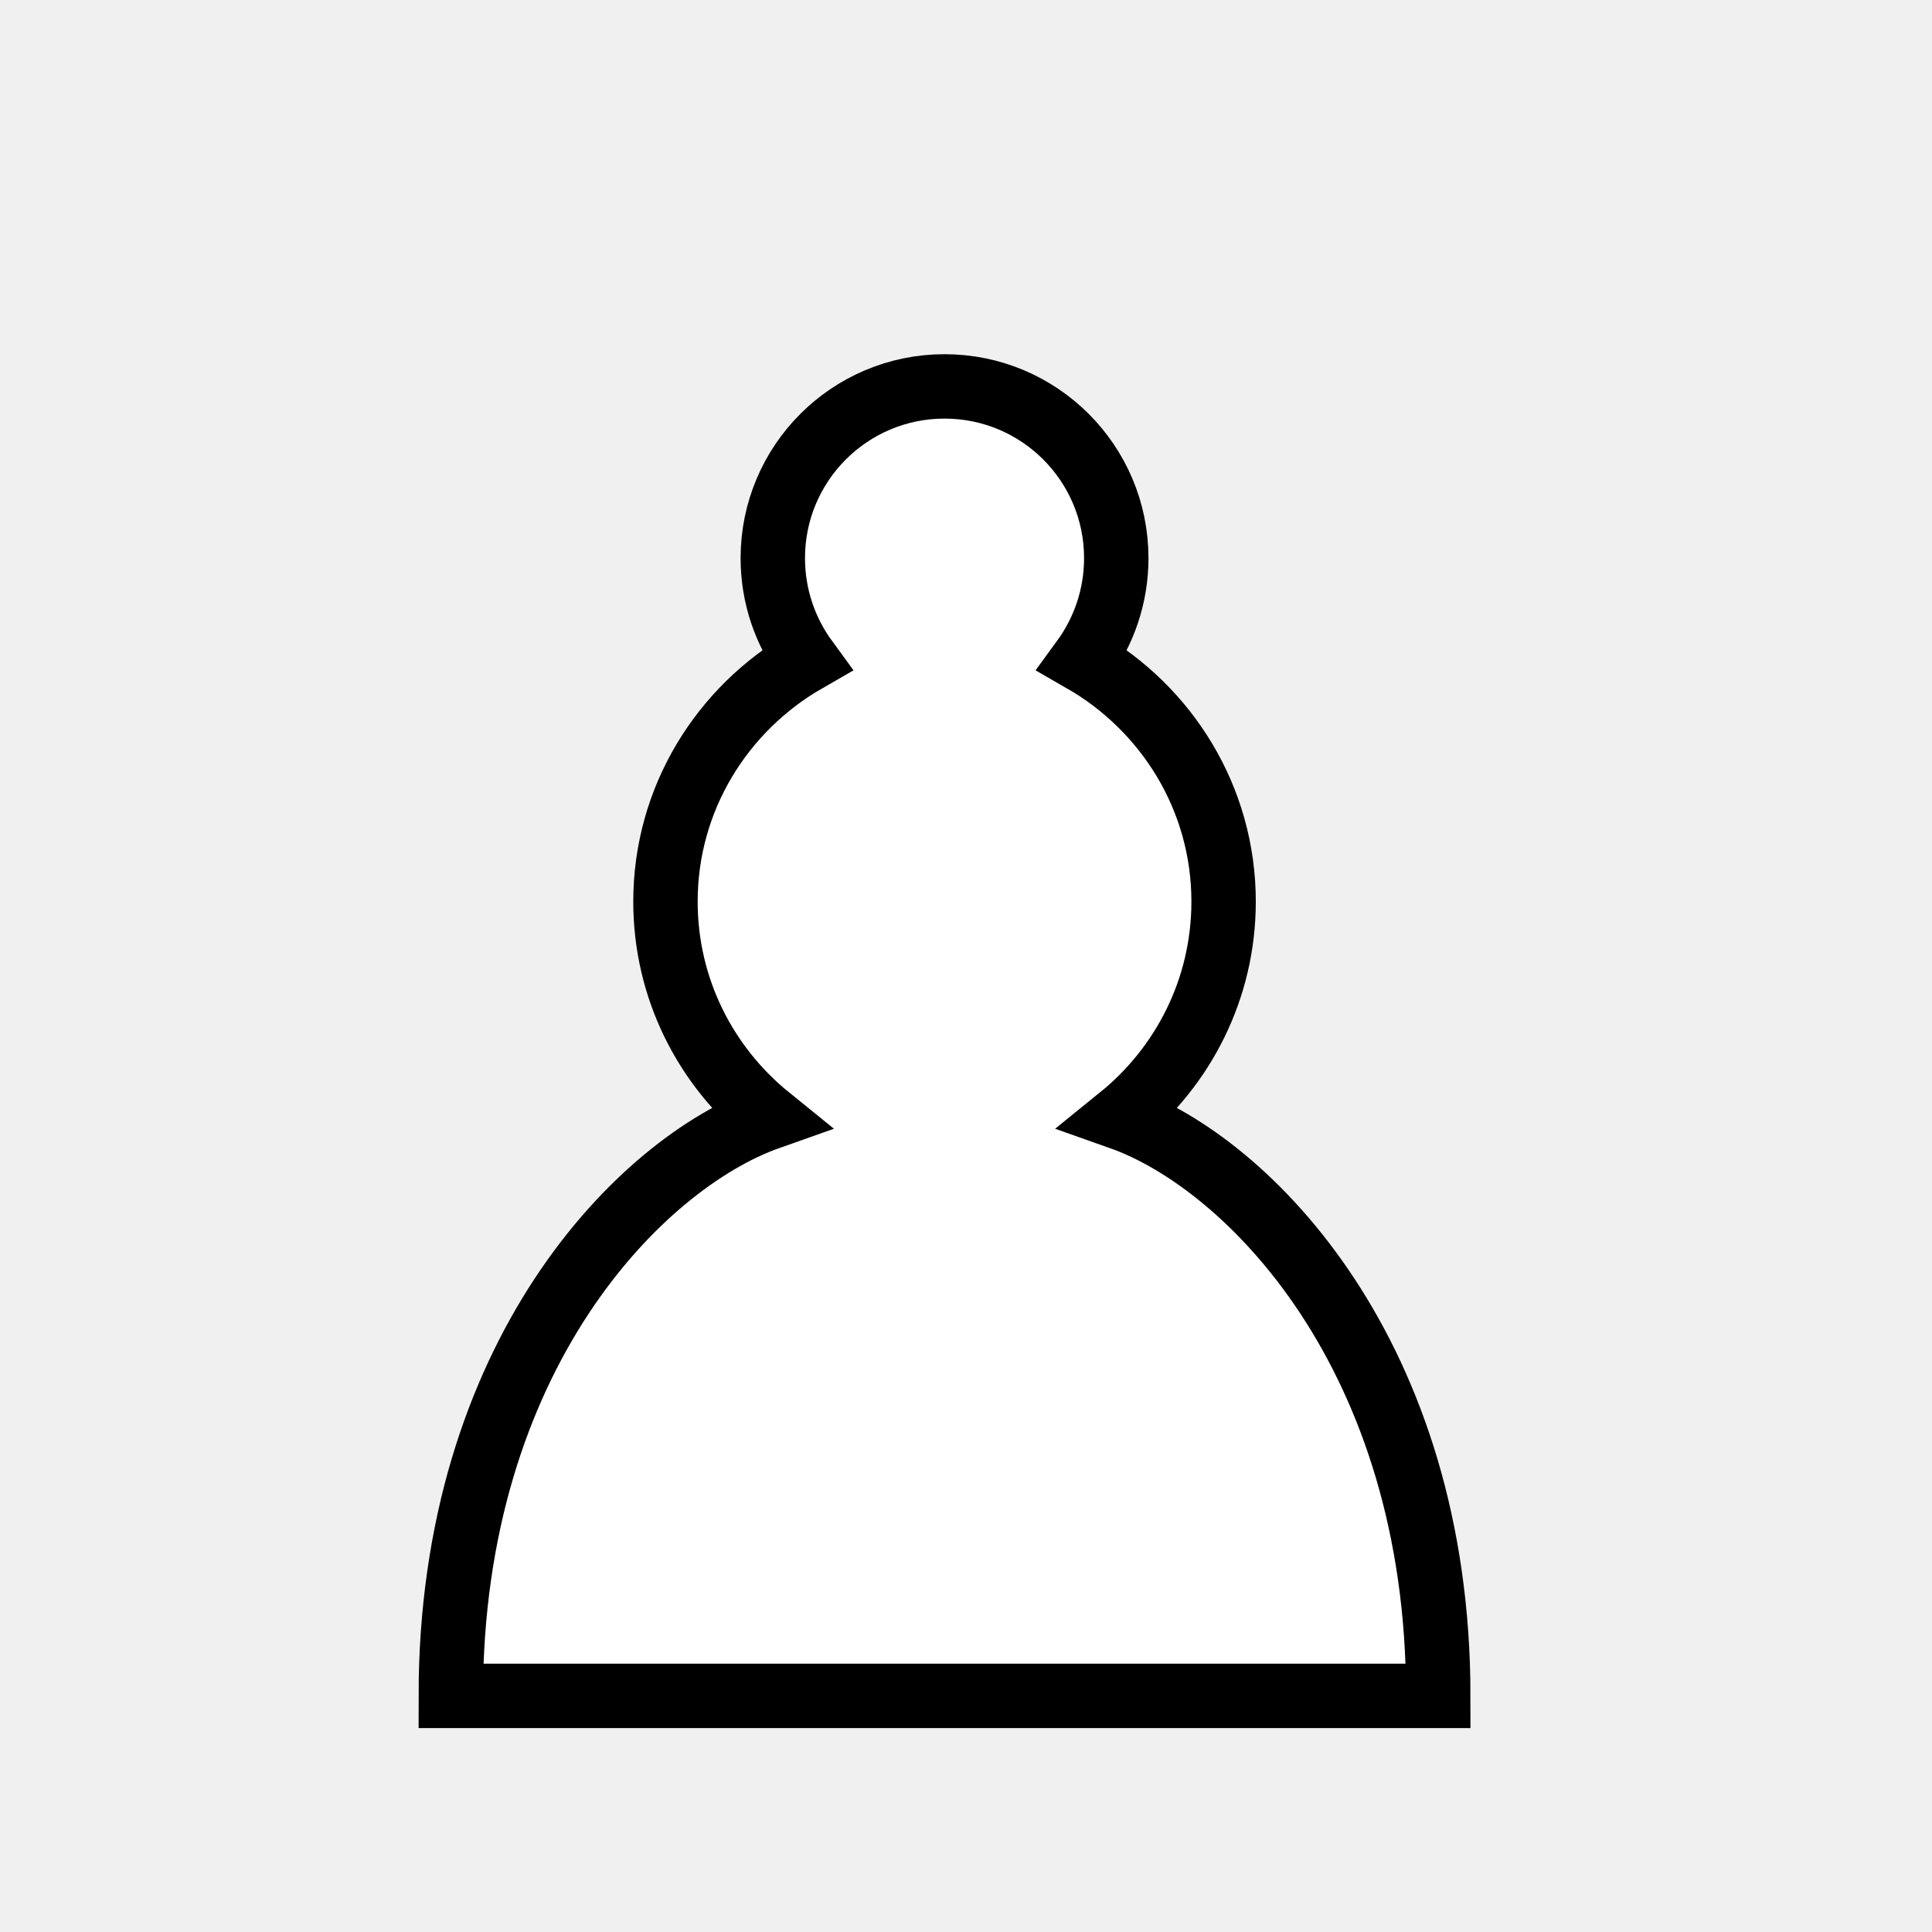
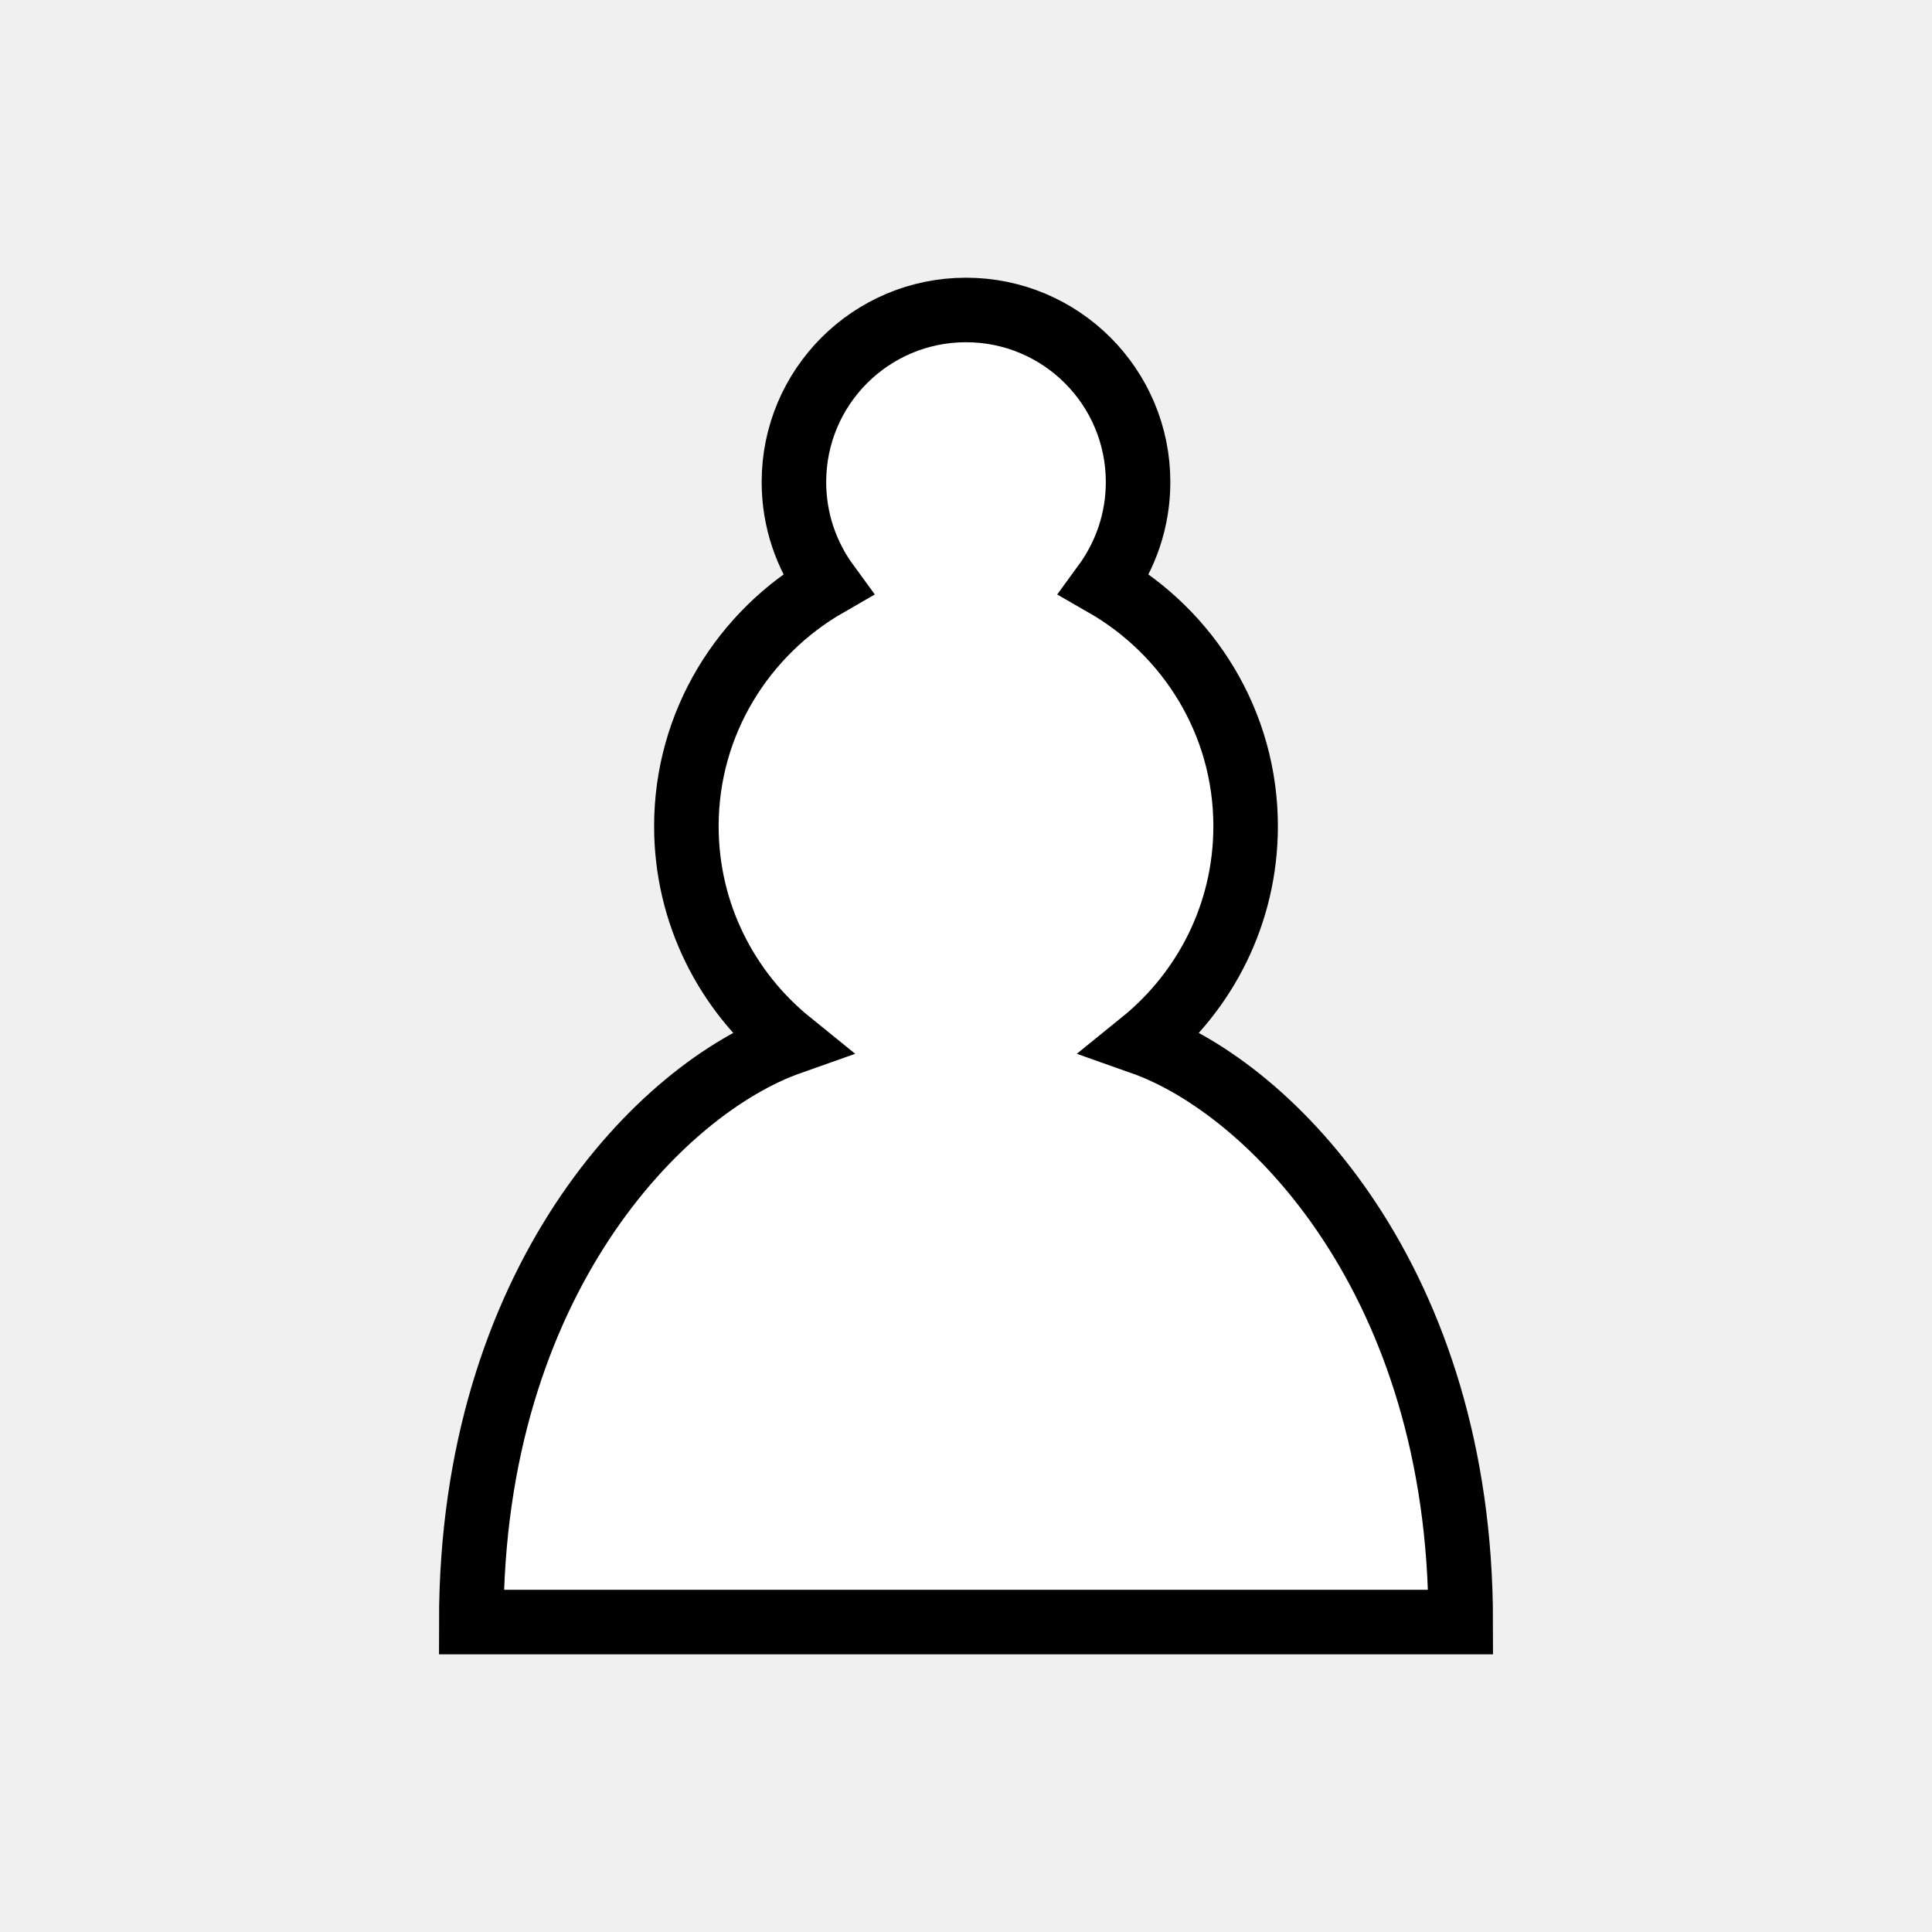
- <svg xmlns="http://www.w3.org/2000/svg" version="1.1" width="45" height="45">
-   <path d="M 22,9 C 19.79,9 18,10.79 18,13 C 18,13.89 18.29,14.71 18.78,15.38 C 16.83,16.5 15.5,18.59 15.5,21 C 15.5,23.03 16.44,24.84 17.91,26.03 C 14.91,27.09 10.5,31.58 10.5,39.5 L 33.5,39.5 C 33.5,31.58 29.09,27.09 26.09,26.03 C 27.56,24.84 28.5,23.03 28.5,21 C 28.5,18.59 27.17,16.5 25.22,15.38 C 25.71,14.71 26,13.89 26,13 C 26,10.79 24.21,9 22,9 z " style="opacity:1; fill:#ffffff; fill-opacity:1; fill-rule:nonzero; stroke:#000000; stroke-width:1.5; stroke-linecap:round; stroke-linejoin:miter; stroke-miterlimit:4; stroke-dasharray:none; stroke-opacity:1;" />
+ <svg xmlns="http://www.w3.org/2000/svg" version="1.1" width="75" height="75" id="svg3746">
+   <defs id="defs3752" />
+   <path d="m 37.5,12.033 c -3.691,0 -6.68,2.989 -6.68,6.68 0,1.486 0.484,2.856 1.303,3.975 -3.256,1.87 -5.478,5.361 -5.478,9.385 0,3.39 1.57,6.413 4.025,8.4 -5.01,1.77 -12.375,9.268 -12.375,22.495 l 38.41,0 c 0,-13.226 -7.365,-20.725 -12.375,-22.495 2.455,-1.987 4.025,-5.01 4.025,-8.4 0,-4.025 -2.221,-7.515 -5.478,-9.385 0.818,-1.119 1.303,-2.488 1.303,-3.975 0,-3.691 -2.989,-6.68 -6.68,-6.68 z" style="fill:#ffffff;fill-opacity:1;fill-rule:nonzero;stroke:#000000;stroke-width:2.505;stroke-linecap:round;stroke-linejoin:miter;stroke-miterlimit:4;stroke-opacity:1;stroke-dasharray:none" id="path3748" />
</svg>
